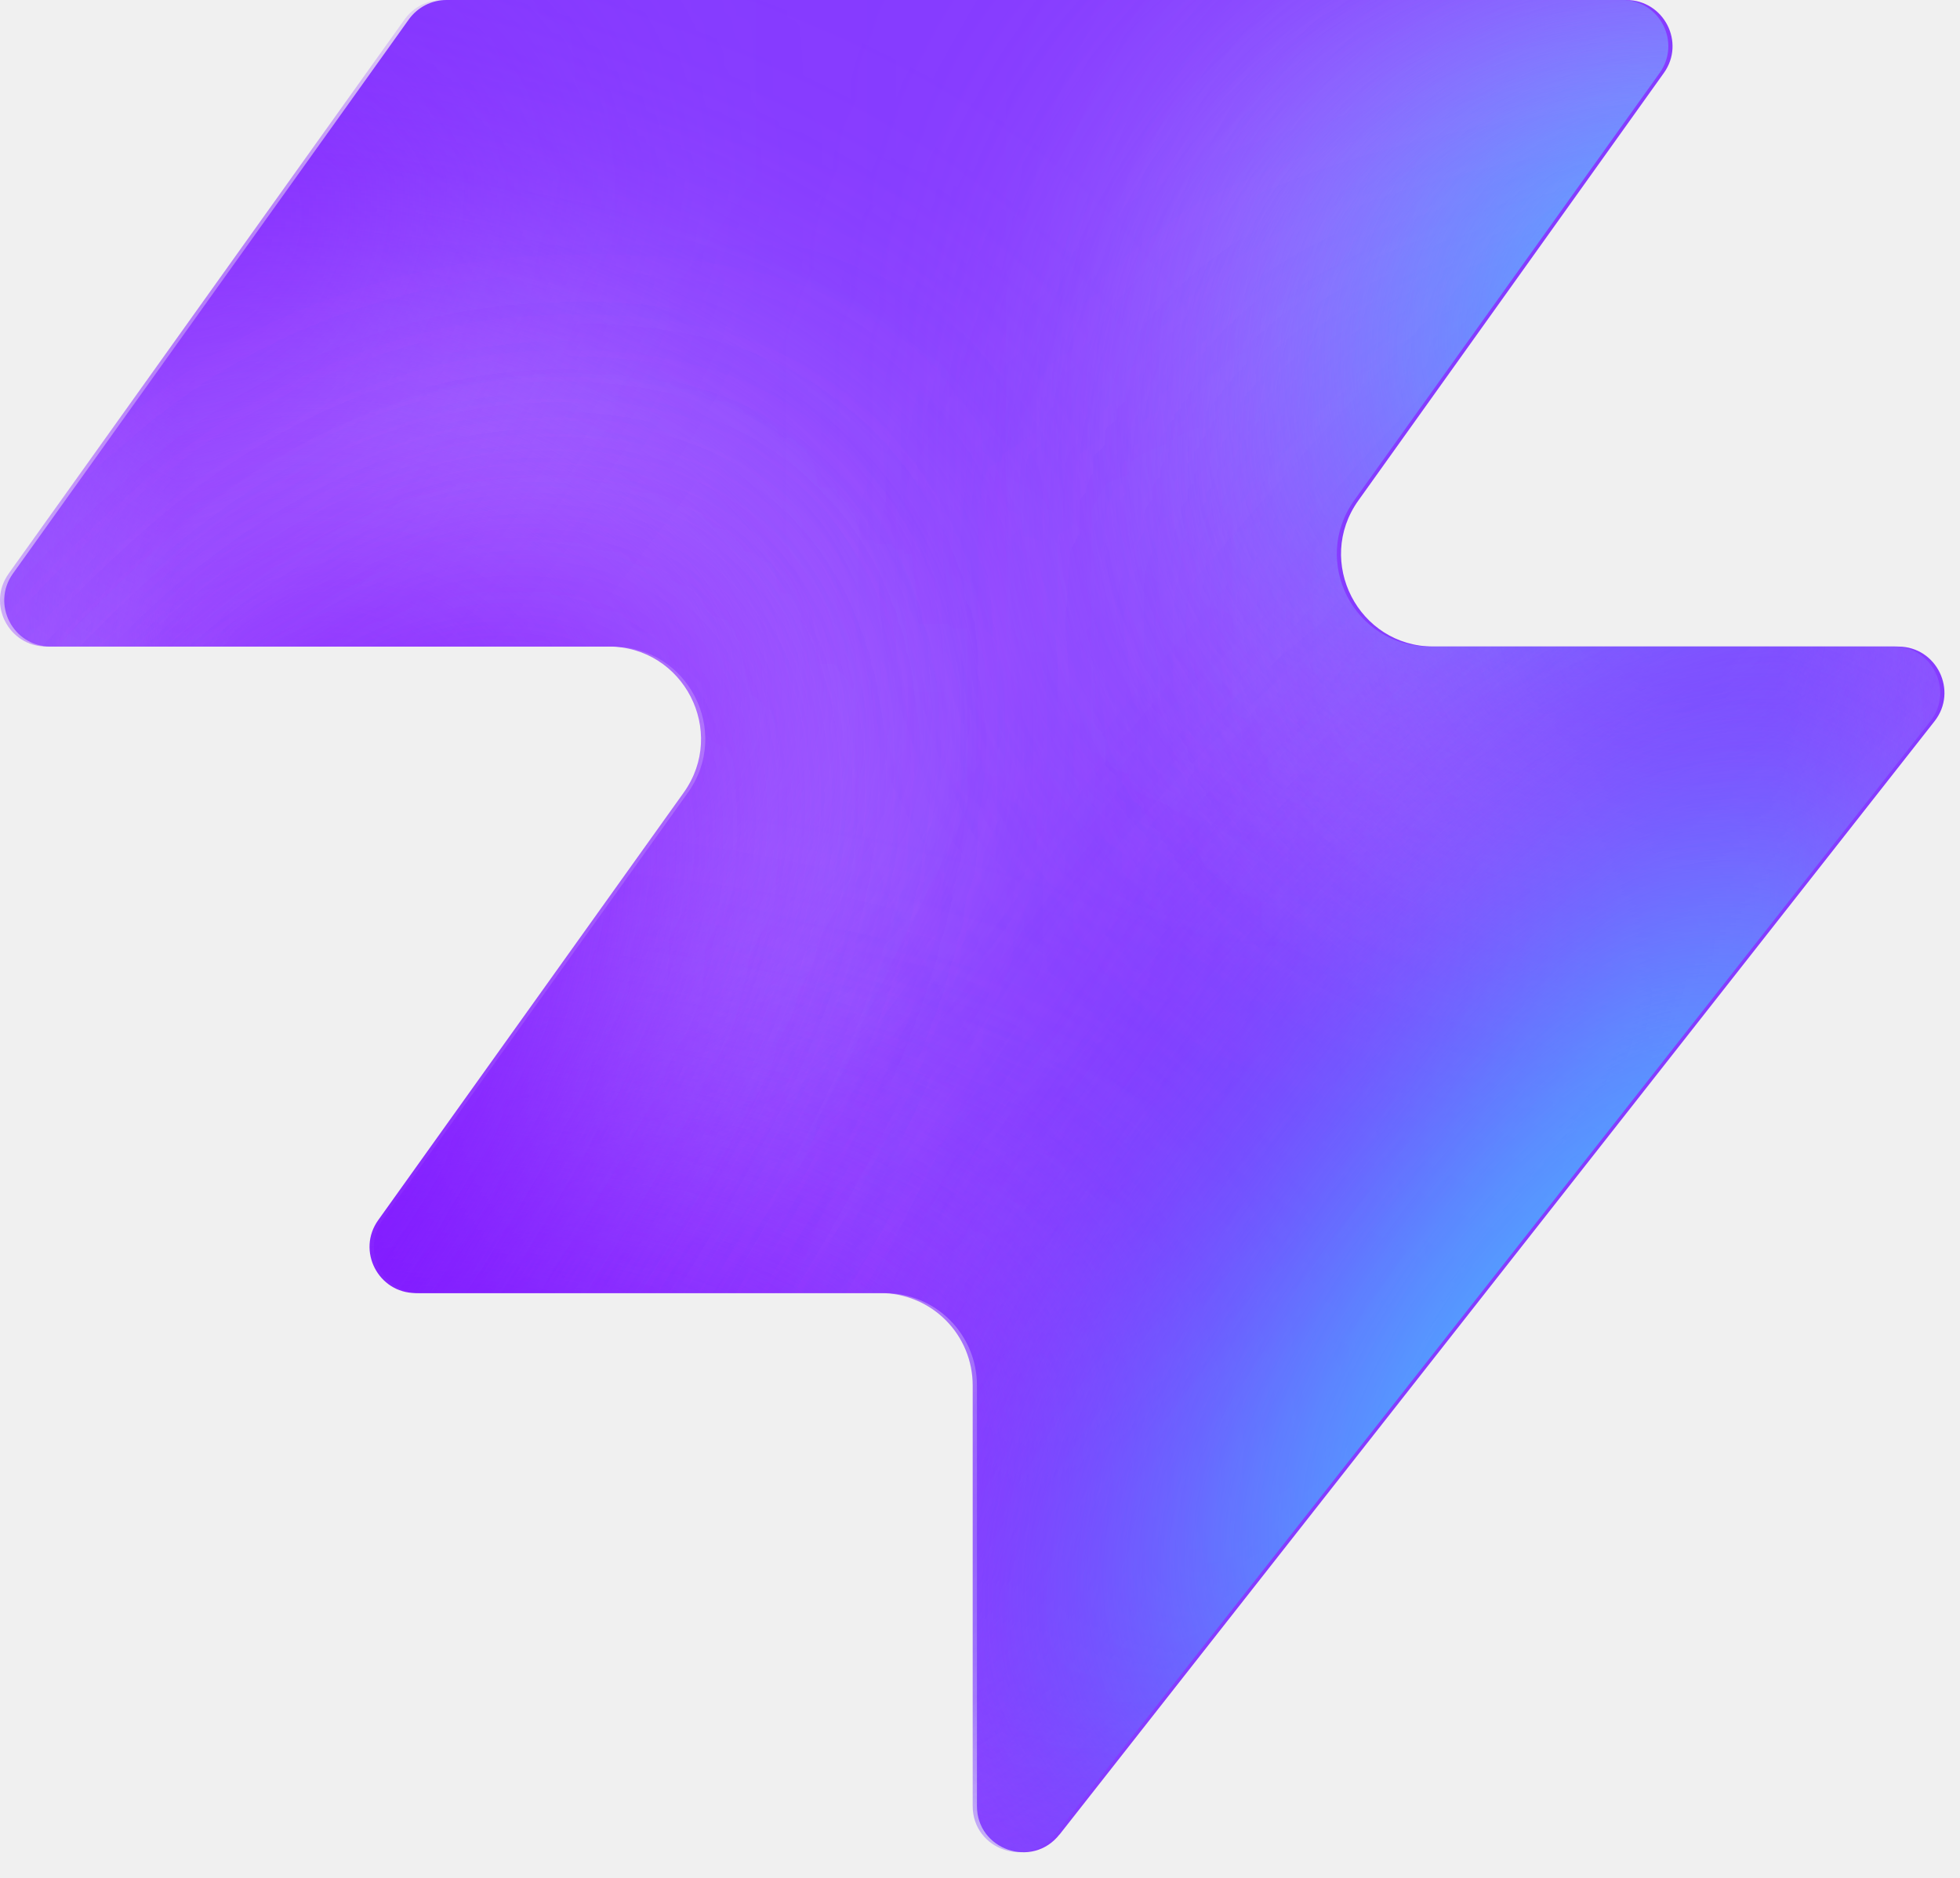
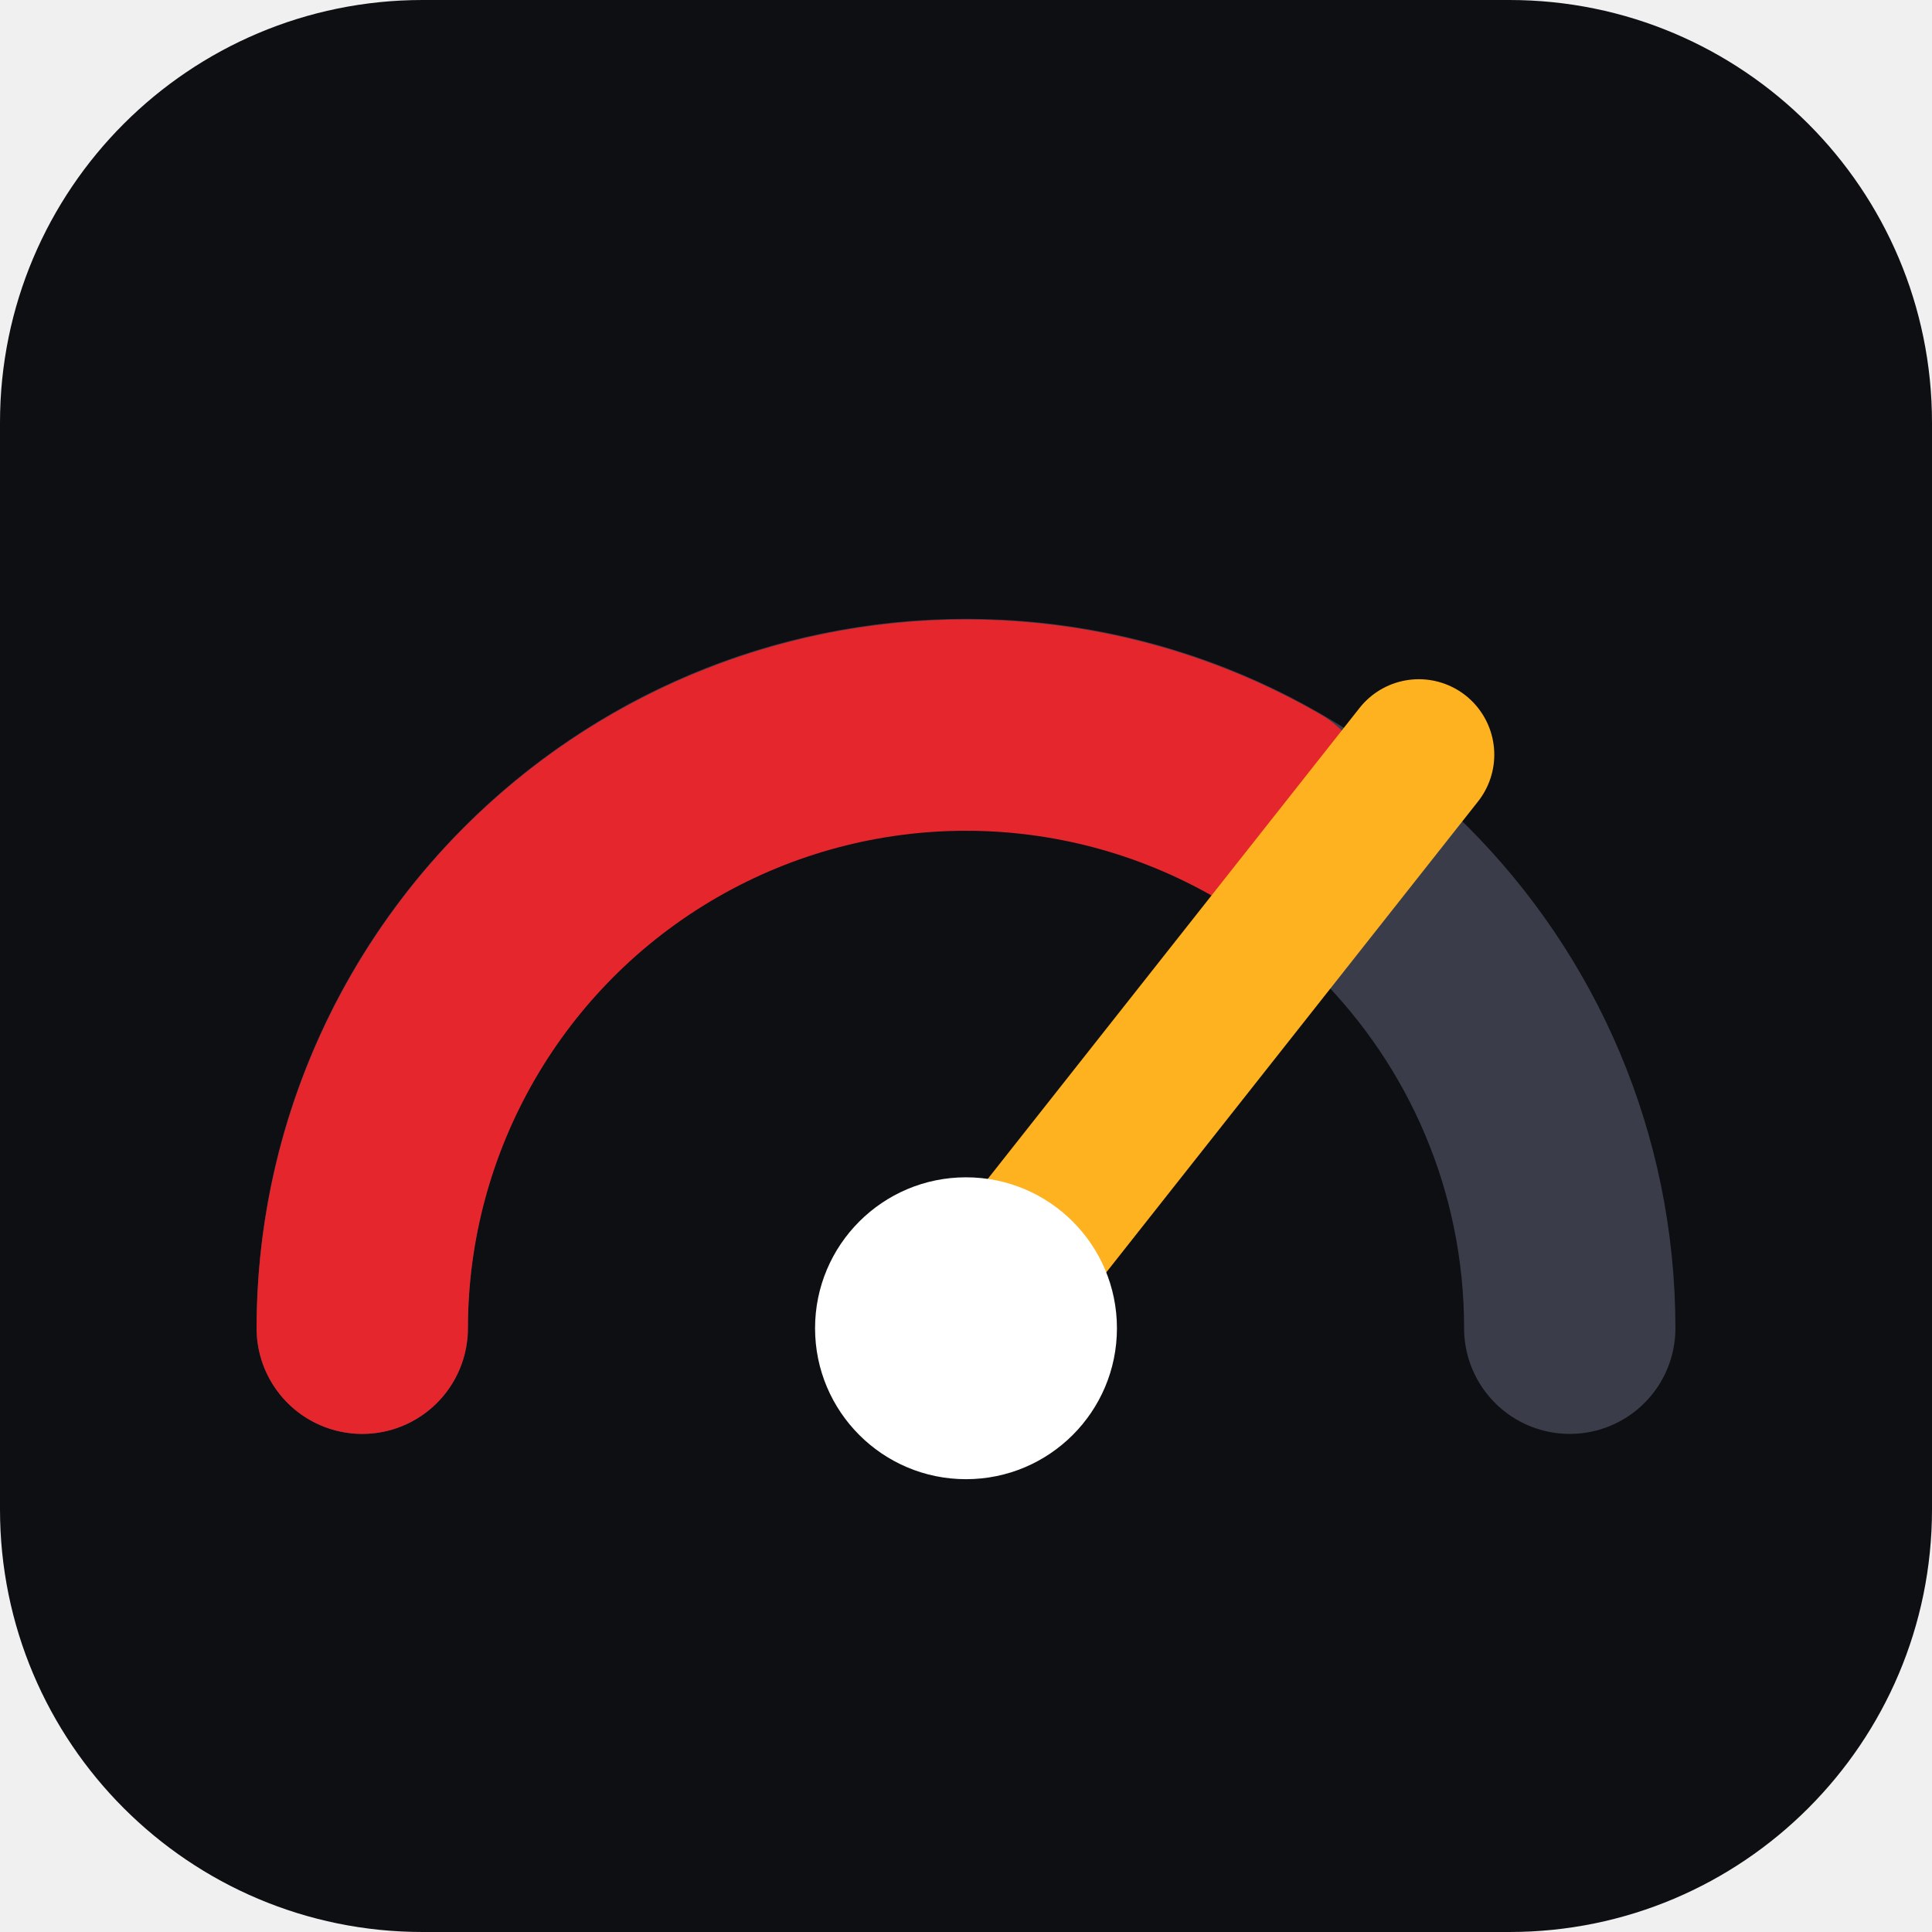
- <svg xmlns="http://www.w3.org/2000/svg" width="48" height="46" fill="none" viewBox="0 0 48 46">
-   <path fill="#863bff" d="M25.946 44.938c-.664.845-2.021.375-2.021-.698V33.937a2.26 2.26 0 0 0-2.262-2.262H10.287c-.92 0-1.456-1.04-.92-1.788l7.48-10.471c1.07-1.497 0-3.578-1.842-3.578H1.237c-.92 0-1.456-1.04-.92-1.788L10.013.474c.214-.297.556-.474.92-.474h28.894c.92 0 1.456 1.04.92 1.788l-7.48 10.471c-1.07 1.498 0 3.579 1.842 3.579h11.377c.943 0 1.473 1.088.89 1.83L25.947 44.94z" style="fill:#863bff;fill:color(display-p3 .525 .23 1);fill-opacity:1" />
-   <mask id="a" width="48" height="46" x="0" y="0" maskUnits="userSpaceOnUse" style="mask-type:alpha">
-     <path fill="#000" d="M25.842 44.938c-.664.844-2.021.375-2.021-.698V33.937a2.26 2.26 0 0 0-2.262-2.262H10.183c-.92 0-1.456-1.04-.92-1.788l7.48-10.471c1.07-1.498 0-3.579-1.842-3.579H1.133c-.92 0-1.456-1.04-.92-1.787L9.91.473c.214-.297.556-.474.92-.474h28.894c.92 0 1.456 1.04.92 1.788l-7.48 10.471c-1.07 1.498 0 3.578 1.842 3.578h11.377c.943 0 1.473 1.088.89 1.832L25.843 44.94z" style="fill:#000;fill-opacity:1" />
-   </mask>
-   <g mask="url(#a)">
-     <g filter="url(#b)">
-       <ellipse cx="5.508" cy="14.704" fill="#ede6ff" rx="5.508" ry="14.704" style="fill:#ede6ff;fill:color(display-p3 .927 .903 1);fill-opacity:1" transform="matrix(.00324 1 1 -.00324 -4.47 31.516)" />
-     </g>
-     <g filter="url(#c)">
-       <ellipse cx="10.399" cy="29.851" fill="#ede6ff" rx="10.399" ry="29.851" style="fill:#ede6ff;fill:color(display-p3 .927 .903 1);fill-opacity:1" transform="matrix(.00324 1 1 -.00324 -39.328 7.883)" />
-     </g>
-     <g filter="url(#d)">
-       <ellipse cx="5.508" cy="30.487" fill="#7e14ff" rx="5.508" ry="30.487" style="fill:#7e14ff;fill:color(display-p3 .492 .077 1);fill-opacity:1" transform="rotate(89.814 -25.913 -14.639)scale(1 -1)" />
-     </g>
-     <g filter="url(#e)">
-       <ellipse cx="5.508" cy="30.599" fill="#7e14ff" rx="5.508" ry="30.599" style="fill:#7e14ff;fill:color(display-p3 .492 .077 1);fill-opacity:1" transform="rotate(89.814 -32.644 -3.334)scale(1 -1)" />
-     </g>
-     <g filter="url(#f)">
-       <ellipse cx="5.508" cy="30.599" fill="#7e14ff" rx="5.508" ry="30.599" style="fill:#7e14ff;fill:color(display-p3 .492 .077 1);fill-opacity:1" transform="matrix(.00324 1 1 -.00324 -34.34 30.47)" />
-     </g>
-     <g filter="url(#g)">
-       <ellipse cx="14.072" cy="22.078" fill="#ede6ff" rx="14.072" ry="22.078" style="fill:#ede6ff;fill:color(display-p3 .927 .903 1);fill-opacity:1" transform="rotate(93.35 24.506 48.493)scale(-1 1)" />
-     </g>
-     <g filter="url(#h)">
-       <ellipse cx="3.47" cy="21.501" fill="#7e14ff" rx="3.47" ry="21.501" style="fill:#7e14ff;fill:color(display-p3 .492 .077 1);fill-opacity:1" transform="rotate(89.009 28.708 47.59)scale(-1 1)" />
-     </g>
-     <g filter="url(#i)">
-       <ellipse cx="3.47" cy="21.501" fill="#7e14ff" rx="3.47" ry="21.501" style="fill:#7e14ff;fill:color(display-p3 .492 .077 1);fill-opacity:1" transform="rotate(89.009 28.708 47.59)scale(-1 1)" />
-     </g>
-     <g filter="url(#j)">
-       <ellipse cx=".387" cy="8.972" fill="#7e14ff" rx="4.407" ry="29.108" style="fill:#7e14ff;fill:color(display-p3 .492 .077 1);fill-opacity:1" transform="rotate(39.51 .387 8.972)" />
-     </g>
-     <g filter="url(#k)">
-       <ellipse cx="47.523" cy="-6.092" fill="#7e14ff" rx="4.407" ry="29.108" style="fill:#7e14ff;fill:color(display-p3 .492 .077 1);fill-opacity:1" transform="rotate(37.892 47.523 -6.092)" />
-     </g>
-     <g filter="url(#l)">
-       <ellipse cx="41.412" cy="6.333" fill="#47bfff" rx="5.971" ry="9.665" style="fill:#47bfff;fill:color(display-p3 .28 .748 1);fill-opacity:1" transform="rotate(37.892 41.412 6.333)" />
-     </g>
-     <g filter="url(#m)">
-       <ellipse cx="-1.879" cy="38.332" fill="#7e14ff" rx="4.407" ry="29.108" style="fill:#7e14ff;fill:color(display-p3 .492 .077 1);fill-opacity:1" transform="rotate(37.892 -1.88 38.332)" />
-     </g>
-     <g filter="url(#n)">
-       <ellipse cx="-1.879" cy="38.332" fill="#7e14ff" rx="4.407" ry="29.108" style="fill:#7e14ff;fill:color(display-p3 .492 .077 1);fill-opacity:1" transform="rotate(37.892 -1.88 38.332)" />
-     </g>
-     <g filter="url(#o)">
-       <ellipse cx="35.651" cy="29.907" fill="#7e14ff" rx="4.407" ry="29.108" style="fill:#7e14ff;fill:color(display-p3 .492 .077 1);fill-opacity:1" transform="rotate(37.892 35.651 29.907)" />
-     </g>
-     <g filter="url(#p)">
-       <ellipse cx="38.418" cy="32.4" fill="#47bfff" rx="5.971" ry="15.297" style="fill:#47bfff;fill:color(display-p3 .28 .748 1);fill-opacity:1" transform="rotate(37.892 38.418 32.4)" />
-     </g>
-   </g>
-   <defs>
-     <filter id="b" width="60.045" height="41.654" x="-19.77" y="16.149" color-interpolation-filters="sRGB" filterUnits="userSpaceOnUse">
-       <feFlood flood-opacity="0" result="BackgroundImageFix" />
-       <feBlend in="SourceGraphic" in2="BackgroundImageFix" result="shape" />
-       <feGaussianBlur result="effect1_foregroundBlur_2002_17158" stdDeviation="7.659" />
-     </filter>
-     <filter id="c" width="90.34" height="51.437" x="-54.613" y="-7.533" color-interpolation-filters="sRGB" filterUnits="userSpaceOnUse">
-       <feFlood flood-opacity="0" result="BackgroundImageFix" />
-       <feBlend in="SourceGraphic" in2="BackgroundImageFix" result="shape" />
-       <feGaussianBlur result="effect1_foregroundBlur_2002_17158" stdDeviation="7.659" />
-     </filter>
-     <filter id="d" width="79.355" height="29.4" x="-49.64" y="2.03" color-interpolation-filters="sRGB" filterUnits="userSpaceOnUse">
-       <feFlood flood-opacity="0" result="BackgroundImageFix" />
-       <feBlend in="SourceGraphic" in2="BackgroundImageFix" result="shape" />
-       <feGaussianBlur result="effect1_foregroundBlur_2002_17158" stdDeviation="4.596" />
-     </filter>
-     <filter id="e" width="79.579" height="29.4" x="-45.045" y="20.029" color-interpolation-filters="sRGB" filterUnits="userSpaceOnUse">
-       <feFlood flood-opacity="0" result="BackgroundImageFix" />
-       <feBlend in="SourceGraphic" in2="BackgroundImageFix" result="shape" />
-       <feGaussianBlur result="effect1_foregroundBlur_2002_17158" stdDeviation="4.596" />
-     </filter>
-     <filter id="f" width="79.579" height="29.4" x="-43.513" y="21.178" color-interpolation-filters="sRGB" filterUnits="userSpaceOnUse">
-       <feFlood flood-opacity="0" result="BackgroundImageFix" />
-       <feBlend in="SourceGraphic" in2="BackgroundImageFix" result="shape" />
-       <feGaussianBlur result="effect1_foregroundBlur_2002_17158" stdDeviation="4.596" />
-     </filter>
-     <filter id="g" width="74.749" height="58.852" x="15.756" y="-17.901" color-interpolation-filters="sRGB" filterUnits="userSpaceOnUse">
-       <feFlood flood-opacity="0" result="BackgroundImageFix" />
-       <feBlend in="SourceGraphic" in2="BackgroundImageFix" result="shape" />
-       <feGaussianBlur result="effect1_foregroundBlur_2002_17158" stdDeviation="7.659" />
-     </filter>
-     <filter id="h" width="61.377" height="25.362" x="23.548" y="2.284" color-interpolation-filters="sRGB" filterUnits="userSpaceOnUse">
-       <feFlood flood-opacity="0" result="BackgroundImageFix" />
-       <feBlend in="SourceGraphic" in2="BackgroundImageFix" result="shape" />
-       <feGaussianBlur result="effect1_foregroundBlur_2002_17158" stdDeviation="4.596" />
-     </filter>
-     <filter id="i" width="61.377" height="25.362" x="23.548" y="2.284" color-interpolation-filters="sRGB" filterUnits="userSpaceOnUse">
-       <feFlood flood-opacity="0" result="BackgroundImageFix" />
-       <feBlend in="SourceGraphic" in2="BackgroundImageFix" result="shape" />
-       <feGaussianBlur result="effect1_foregroundBlur_2002_17158" stdDeviation="4.596" />
-     </filter>
-     <filter id="j" width="56.045" height="63.649" x="-27.636" y="-22.853" color-interpolation-filters="sRGB" filterUnits="userSpaceOnUse">
-       <feFlood flood-opacity="0" result="BackgroundImageFix" />
-       <feBlend in="SourceGraphic" in2="BackgroundImageFix" result="shape" />
-       <feGaussianBlur result="effect1_foregroundBlur_2002_17158" stdDeviation="4.596" />
-     </filter>
-     <filter id="k" width="54.814" height="64.646" x="20.116" y="-38.415" color-interpolation-filters="sRGB" filterUnits="userSpaceOnUse">
-       <feFlood flood-opacity="0" result="BackgroundImageFix" />
-       <feBlend in="SourceGraphic" in2="BackgroundImageFix" result="shape" />
-       <feGaussianBlur result="effect1_foregroundBlur_2002_17158" stdDeviation="4.596" />
-     </filter>
-     <filter id="l" width="33.541" height="35.313" x="24.641" y="-11.323" color-interpolation-filters="sRGB" filterUnits="userSpaceOnUse">
-       <feFlood flood-opacity="0" result="BackgroundImageFix" />
-       <feBlend in="SourceGraphic" in2="BackgroundImageFix" result="shape" />
-       <feGaussianBlur result="effect1_foregroundBlur_2002_17158" stdDeviation="4.596" />
-     </filter>
-     <filter id="m" width="54.814" height="64.646" x="-29.286" y="6.009" color-interpolation-filters="sRGB" filterUnits="userSpaceOnUse">
-       <feFlood flood-opacity="0" result="BackgroundImageFix" />
-       <feBlend in="SourceGraphic" in2="BackgroundImageFix" result="shape" />
-       <feGaussianBlur result="effect1_foregroundBlur_2002_17158" stdDeviation="4.596" />
-     </filter>
-     <filter id="n" width="54.814" height="64.646" x="-29.286" y="6.009" color-interpolation-filters="sRGB" filterUnits="userSpaceOnUse">
-       <feFlood flood-opacity="0" result="BackgroundImageFix" />
-       <feBlend in="SourceGraphic" in2="BackgroundImageFix" result="shape" />
-       <feGaussianBlur result="effect1_foregroundBlur_2002_17158" stdDeviation="4.596" />
-     </filter>
-     <filter id="o" width="54.814" height="64.646" x="8.244" y="-2.416" color-interpolation-filters="sRGB" filterUnits="userSpaceOnUse">
-       <feFlood flood-opacity="0" result="BackgroundImageFix" />
-       <feBlend in="SourceGraphic" in2="BackgroundImageFix" result="shape" />
-       <feGaussianBlur result="effect1_foregroundBlur_2002_17158" stdDeviation="4.596" />
-     </filter>
-     <filter id="p" width="39.409" height="43.623" x="18.713" y="10.588" color-interpolation-filters="sRGB" filterUnits="userSpaceOnUse">
-       <feFlood flood-opacity="0" result="BackgroundImageFix" />
-       <feBlend in="SourceGraphic" in2="BackgroundImageFix" result="shape" />
-       <feGaussianBlur result="effect1_foregroundBlur_2002_17158" stdDeviation="4.596" />
-     </filter>
-   </defs>
+ <svg xmlns="http://www.w3.org/2000/svg" viewBox="0 0 64 64">
+   <rect width="64" height="64" rx="14" fill="#0e0f13" />
+   <path d="M12 44a20 20 0 1 1 40 0" fill="none" stroke="#3a3d49" stroke-width="7" stroke-linecap="round" />
+   <path d="M12 44a20 20 0 0 1 30-17.3" fill="none" stroke="#e5262d" stroke-width="7" stroke-linecap="round" />
+   <path d="M32 44 47 25" stroke="#ffb21f" stroke-width="5" stroke-linecap="round" />
+   <circle cx="32" cy="44" r="5" fill="#ffffff" />
</svg>
